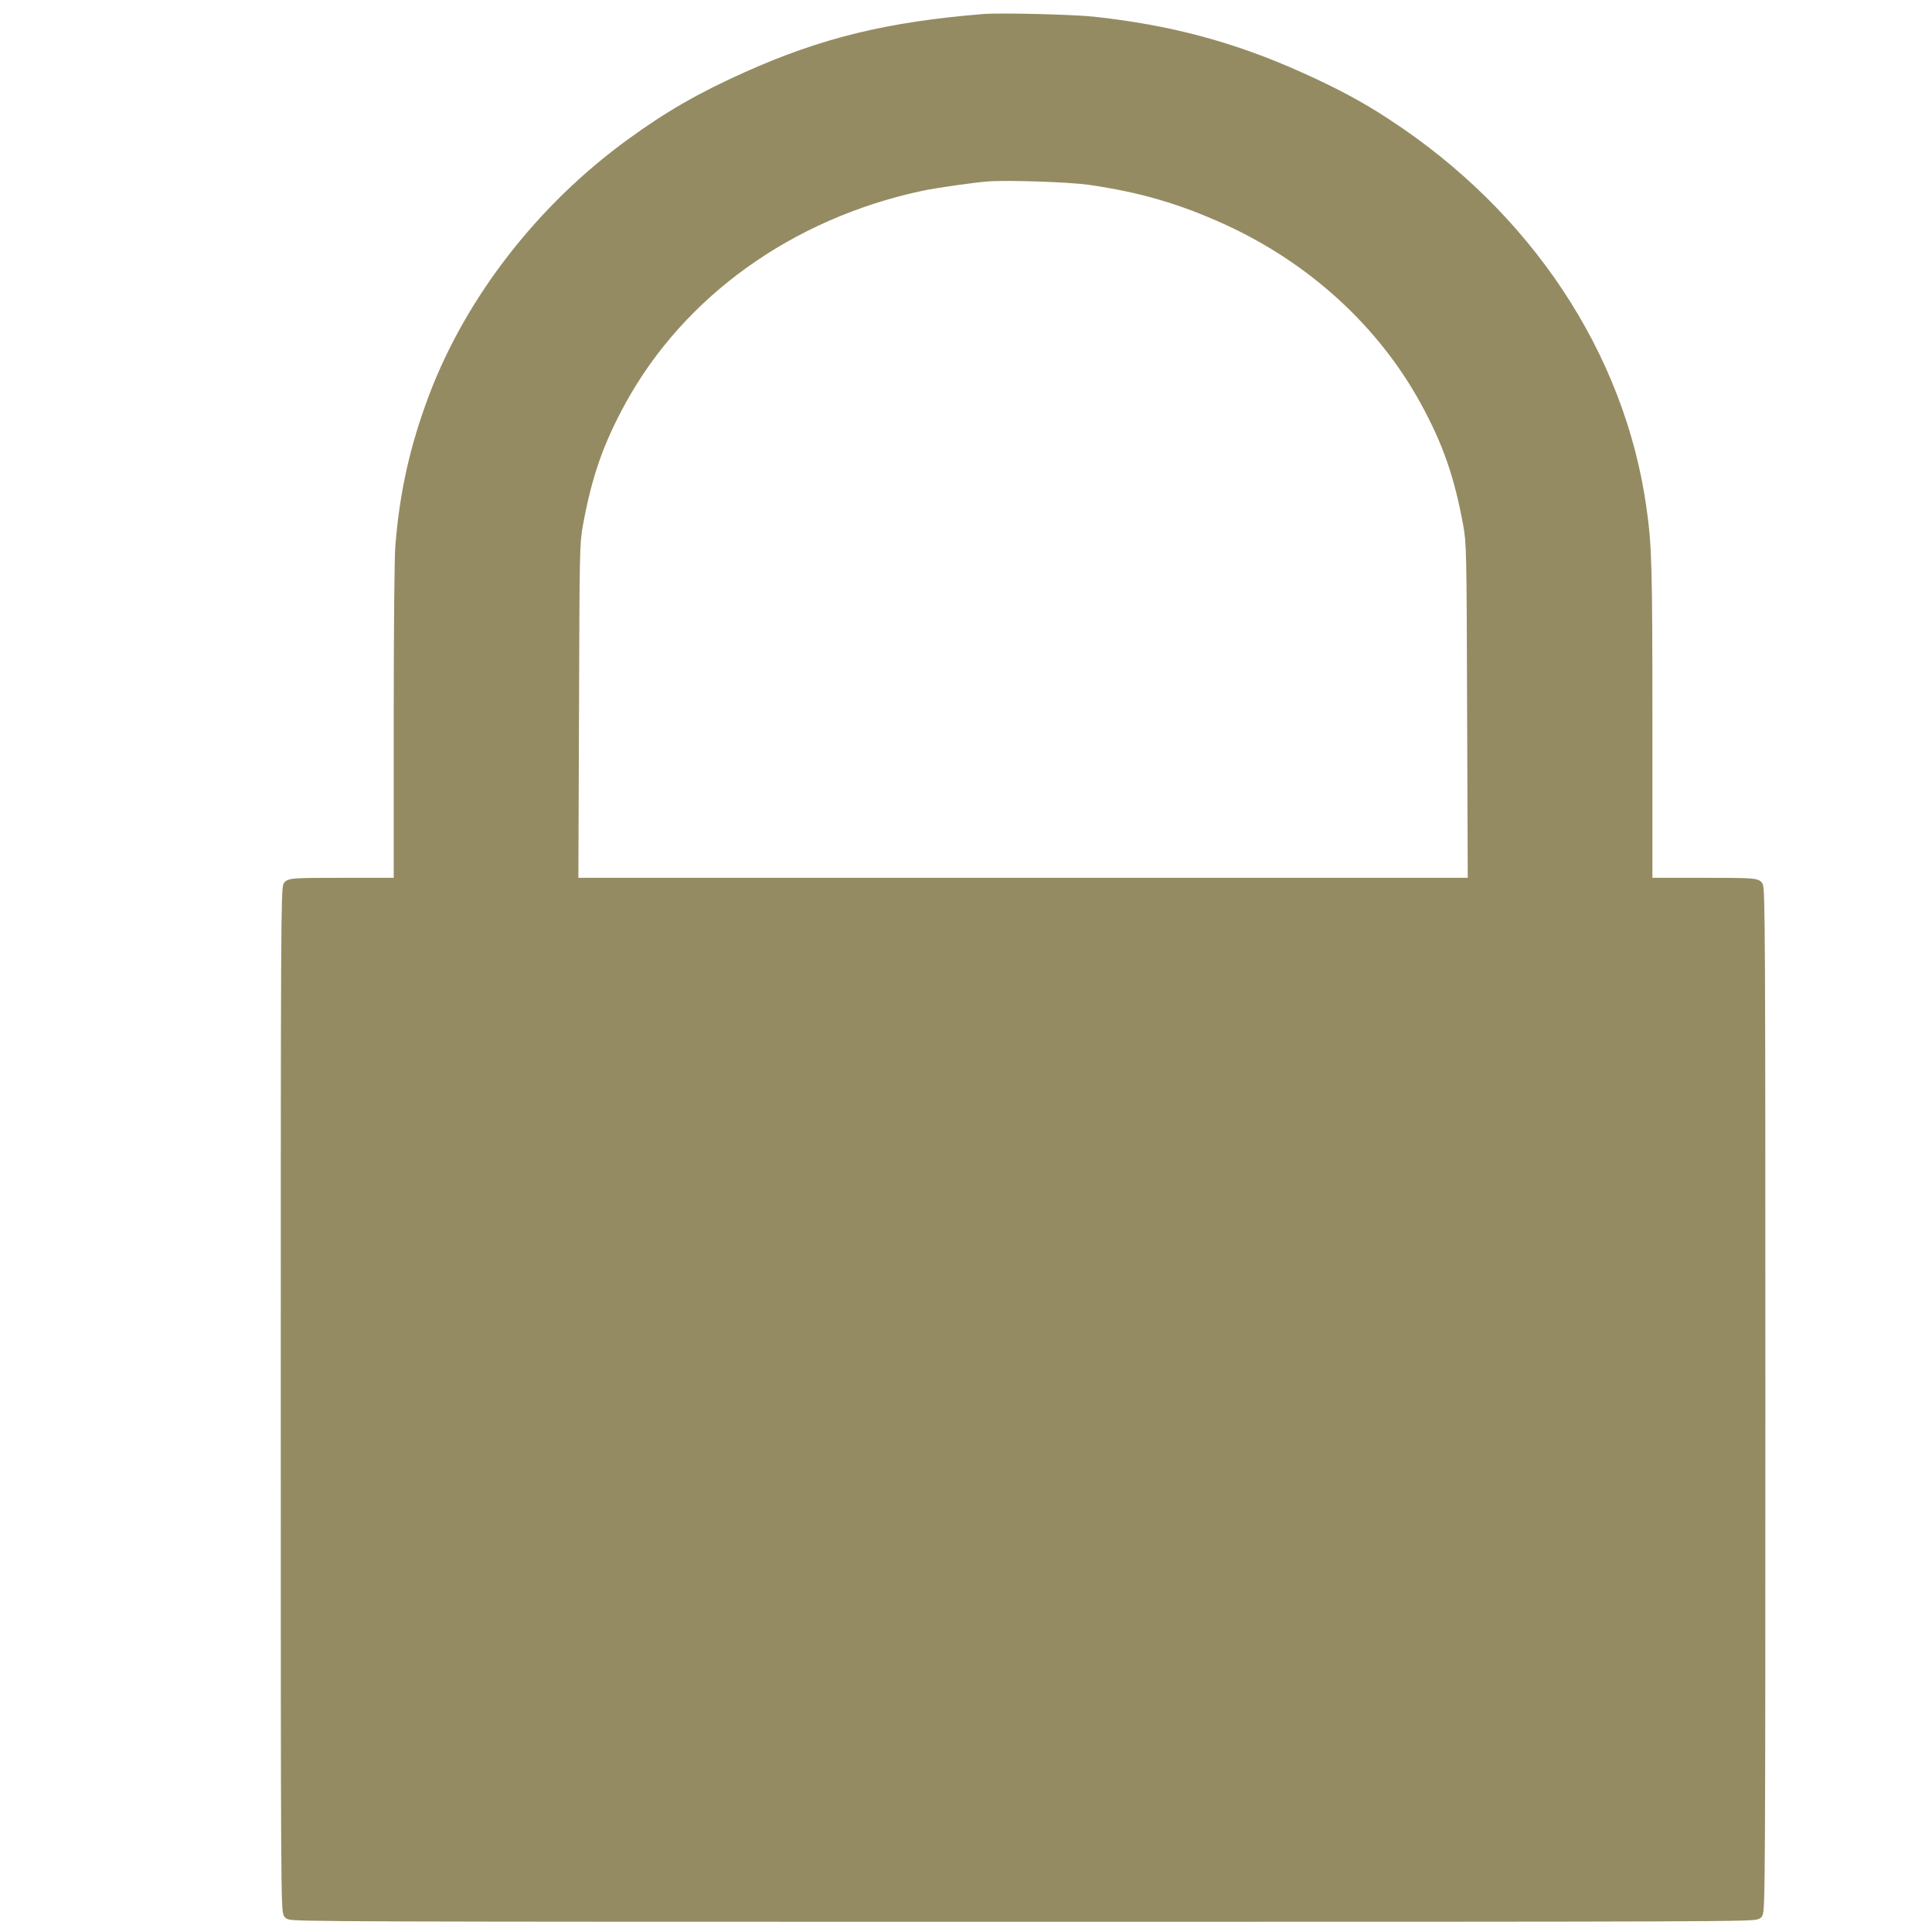
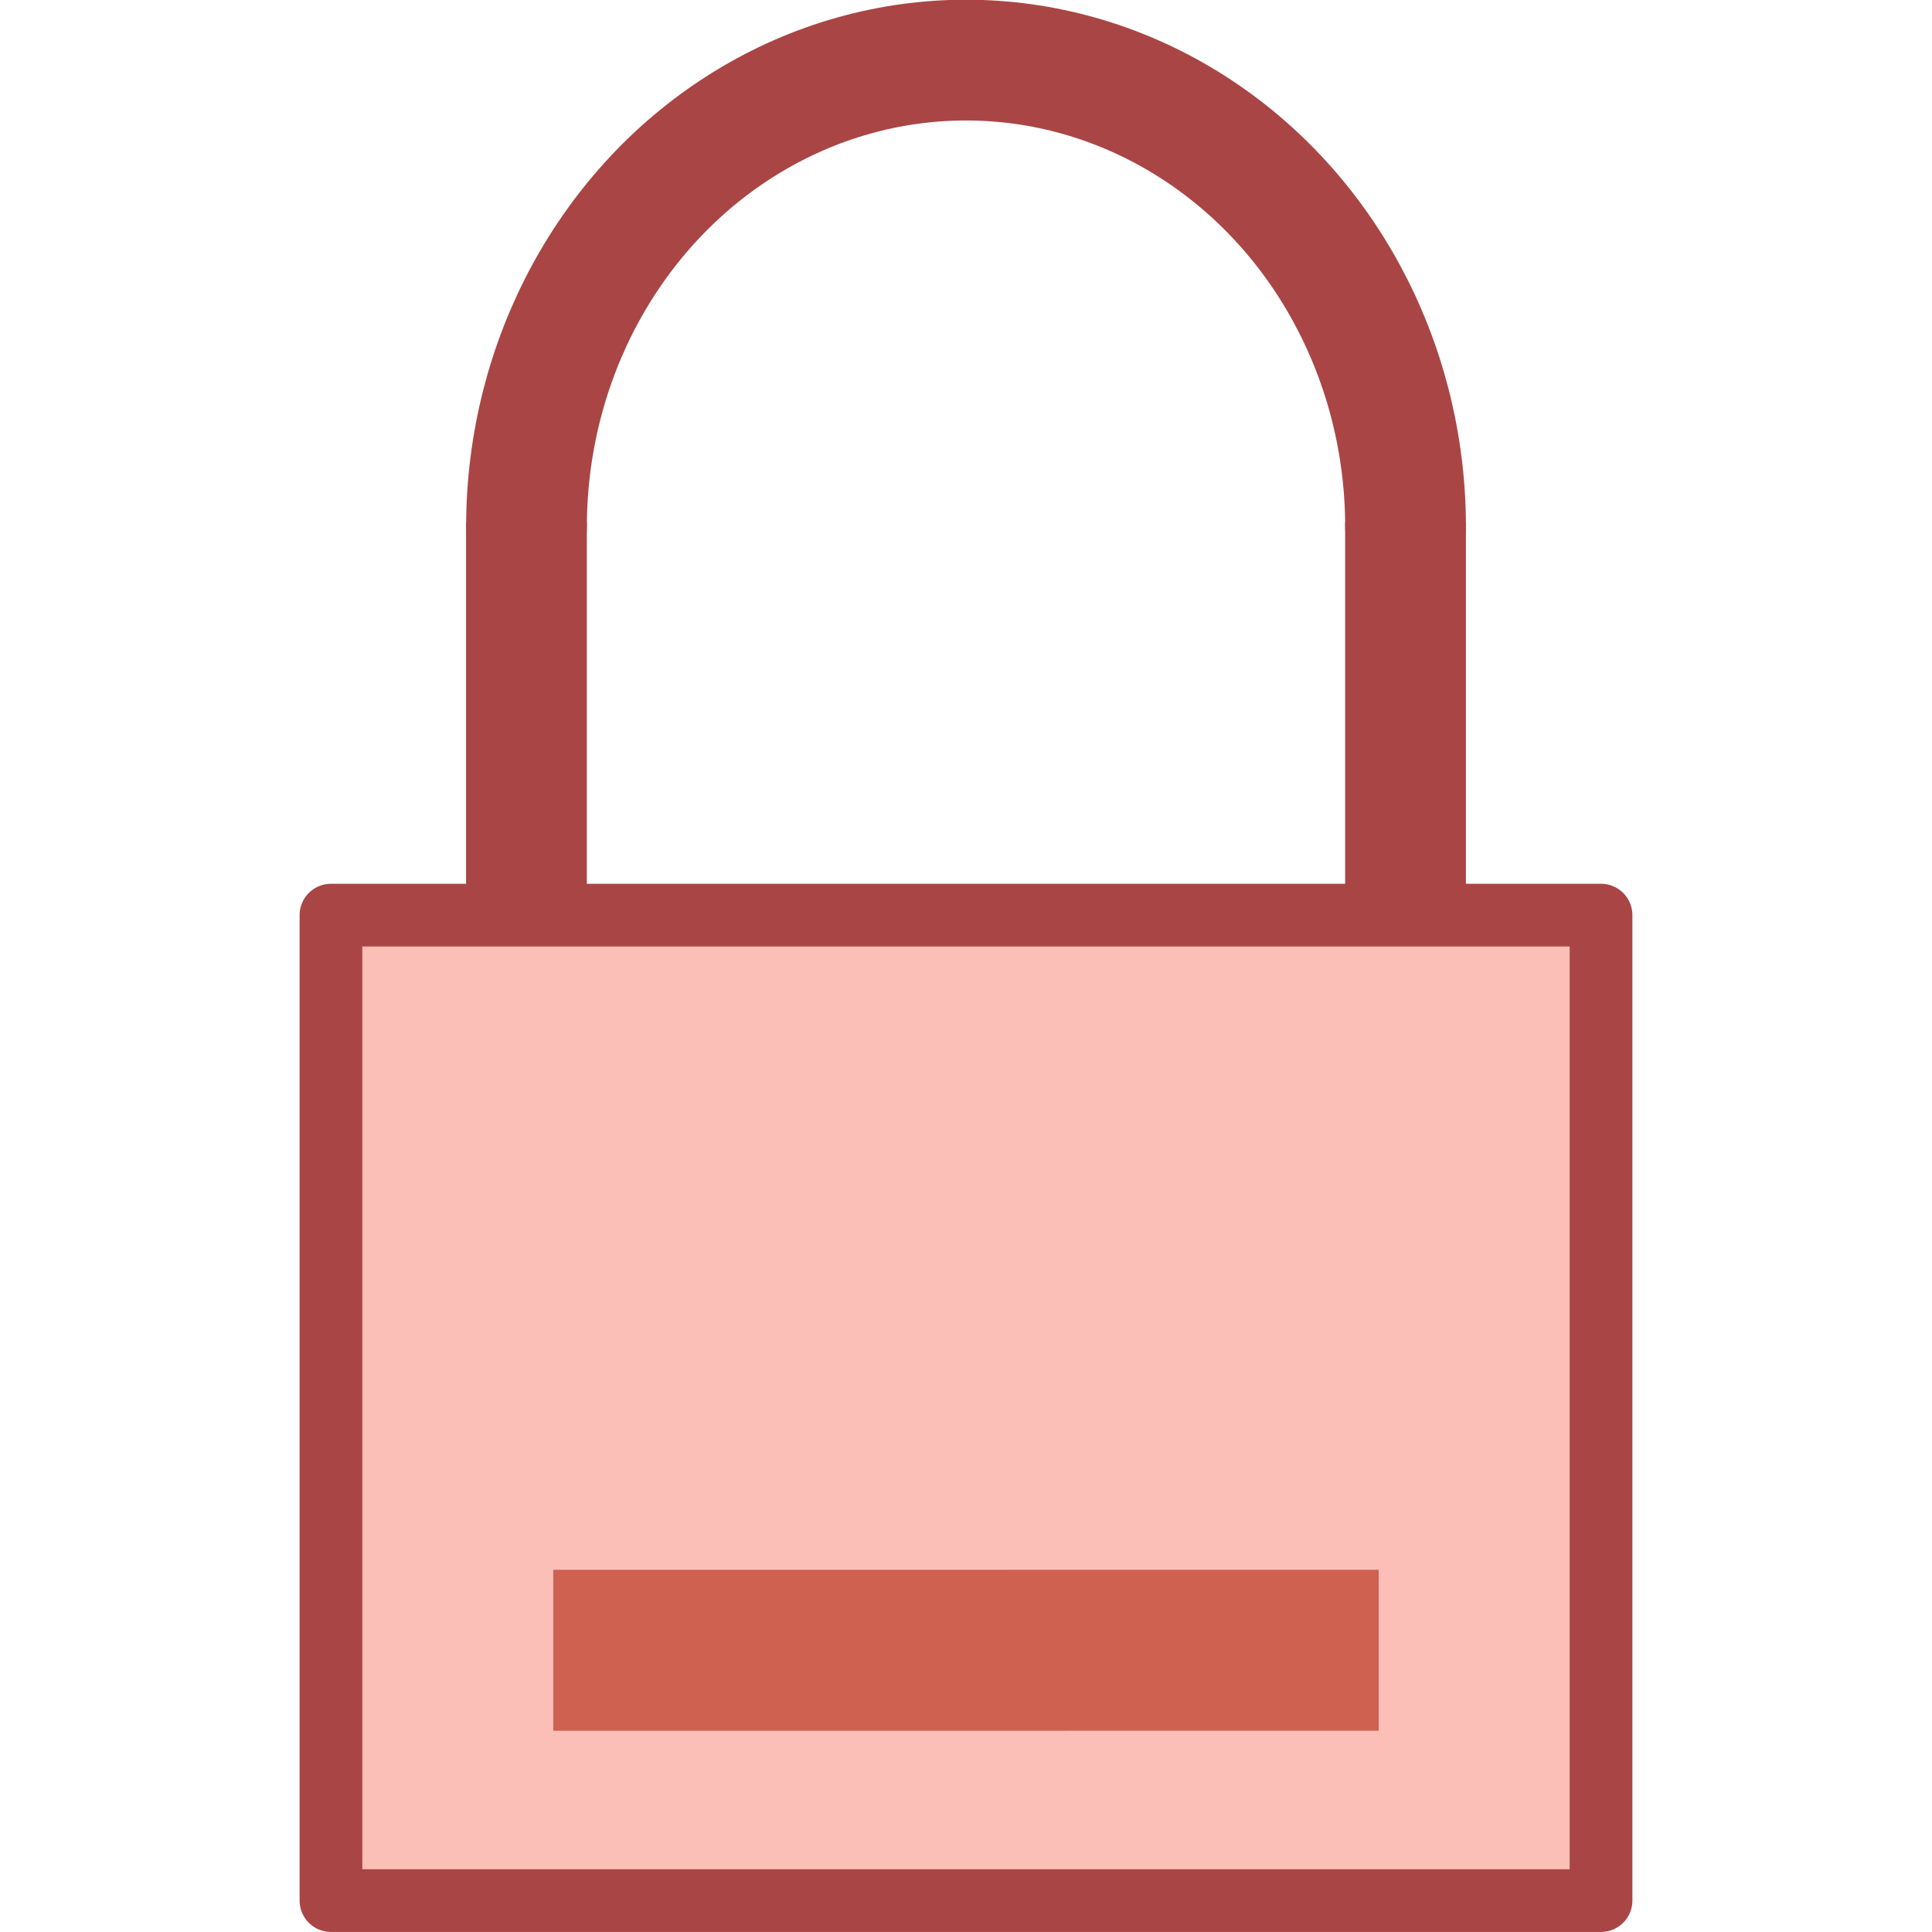
<svg xmlns="http://www.w3.org/2000/svg" version="1.1" id="svg1" width="24" height="24" viewBox="0 0 24 24">
  <defs id="defs9" />
  <g id="g4658" transform="matrix(-0.907456,0.907456,-0.907456,-0.907456,33.09416,12.68478)" style="stroke-width:0.779">
-     <g transform="matrix(-0.00112048,-0.00112048,-0.00101519,0.00101519,22.40416,10.14438)" fill="#000000" stroke="none" id="g889" style="fill:#958b62;fill-opacity:1;stroke:#958b62;stroke-width:68.882;stroke-opacity:1">
-       <path d="m 4260,12794 c -585,-53 -980,-159 -1445,-389 -281,-139 -476,-263 -710,-451 C 1563,11519 1129,10903 905,10250 789,9911 727,9607 700,9244 694,9160 690,8680 690,8037 V 6970 H 361 C 75,6970 29,6968 16,6954 1,6940 0,6611 0,3486 0,154 1,33 18,17 35,1 361,0 4502,0 c 4313,0 4465,1 4481,18 16,17 17,272 17,3470 0,3124 -1,3452 -16,3466 -13,14 -59,16 -345,16 h -329 v 1068 c 0,1060 -3,1201 -36,1457 -131,1032 -699,1978 -1559,2596 -161,117 -316,208 -530,314 -410,203 -791,315 -1255,371 -128,15 -570,27 -670,18 z m 645,-1083 c 316,-50 565,-130 848,-273 519,-263 944,-692 1206,-1218 138,-278 209,-503 264,-835 20,-126 21,-162 24,-1272 l 4,-1143 H 4500 1749 l 4,1143 c 3,1110 4,1146 24,1272 55,332 126,557 264,835 364,731 1031,1259 1832,1449 84,20 323,58 412,65 127,10 493,-4 620,-23 z" id="path887" style="fill:#958b62;fill-opacity:1;stroke:#958b62;stroke-width:68.882;stroke-opacity:1" />
+     <g id="g9071">
+       <g id="g16603-2" style="stroke:#a94645;stroke-width:1.169;stroke-dasharray:none;stroke-opacity:1" transform="translate(12.01455,12.28895)">
+         <path style="fill:none;stroke:#a94645;stroke-width:1.169;stroke-linecap:round;stroke-linejoin:round;stroke-dasharray:none;stroke-opacity:1" id="path16449-0" transform="matrix(-0.7071068,-0.7071068,-0.7071068,0.7071068,0,0)" d="m 5.003,4.589 a 4.255,4.519 0 0 1 -2.127,3.914 4.255,4.519 0 0 1 -4.255,-1e-7 4.255,4.519 0 0 1 -2.127,-3.914" />
+         <path style="fill:none;stroke:#a94645;stroke-width:1.169;stroke-linecap:butt;stroke-linejoin:round;stroke-dasharray:none;stroke-opacity:1" d="M 4.415,0.544 -0.796,5.755" id="path16561-4" />
+         <path style="fill:none;stroke:#a94645;stroke-width:1.169;stroke-linecap:butt;stroke-linejoin:round;stroke-dasharray:none;stroke-opacity:1" d="M -1.602,-5.473 -6.813,-0.262" id="path16561-1-3" />
+       </g>
+       <rect style="fill:#fcbfb7;stroke:#a94645;stroke-width:0.607;stroke-linejoin:round;stroke-opacity:1;fill-opacity:1" id="rect15855" width="12.294" height="9.539" x="-22.584" y="-1.026" transform="rotate(-135)" />
+       <path style="fill:#a02c5a;stroke:#ce614f;stroke-width:1.558;stroke-linecap:butt;stroke-linejoin:round;stroke-dasharray:none;stroke-opacity:1" d="M 18.754,10.141 13.104,4.492" id="path16698" />
    </g>
  </g>
</svg>
